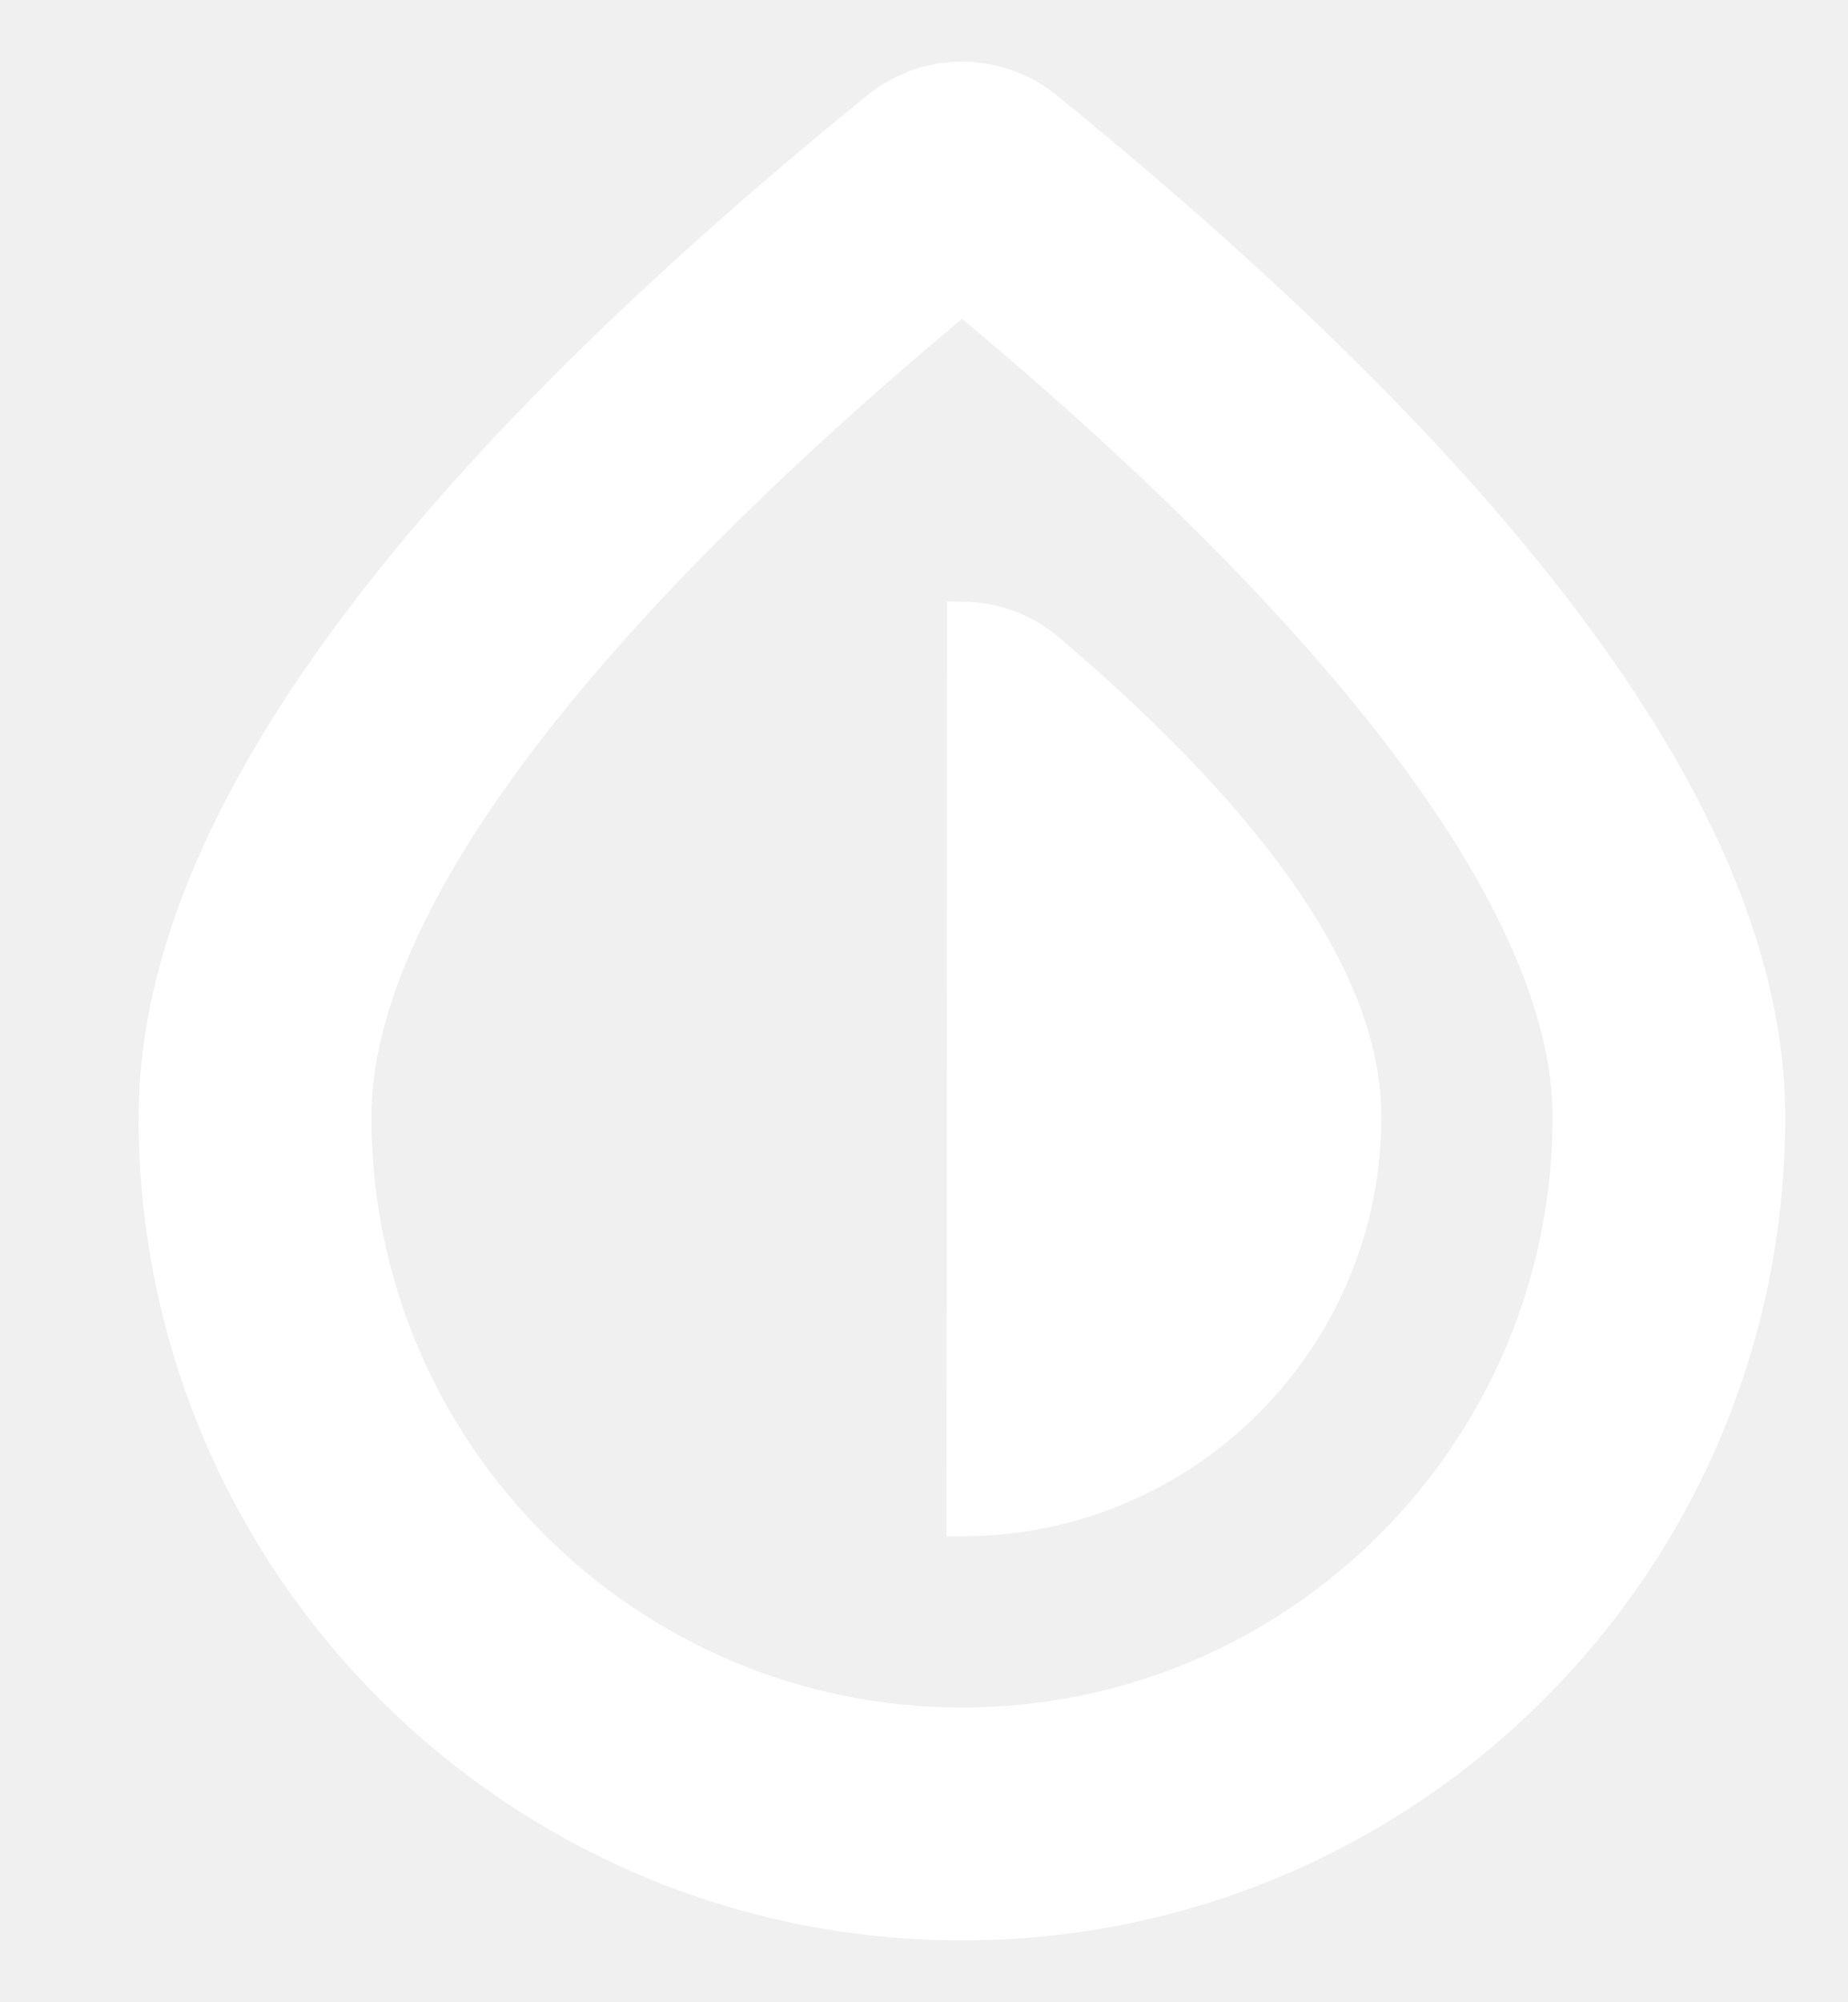
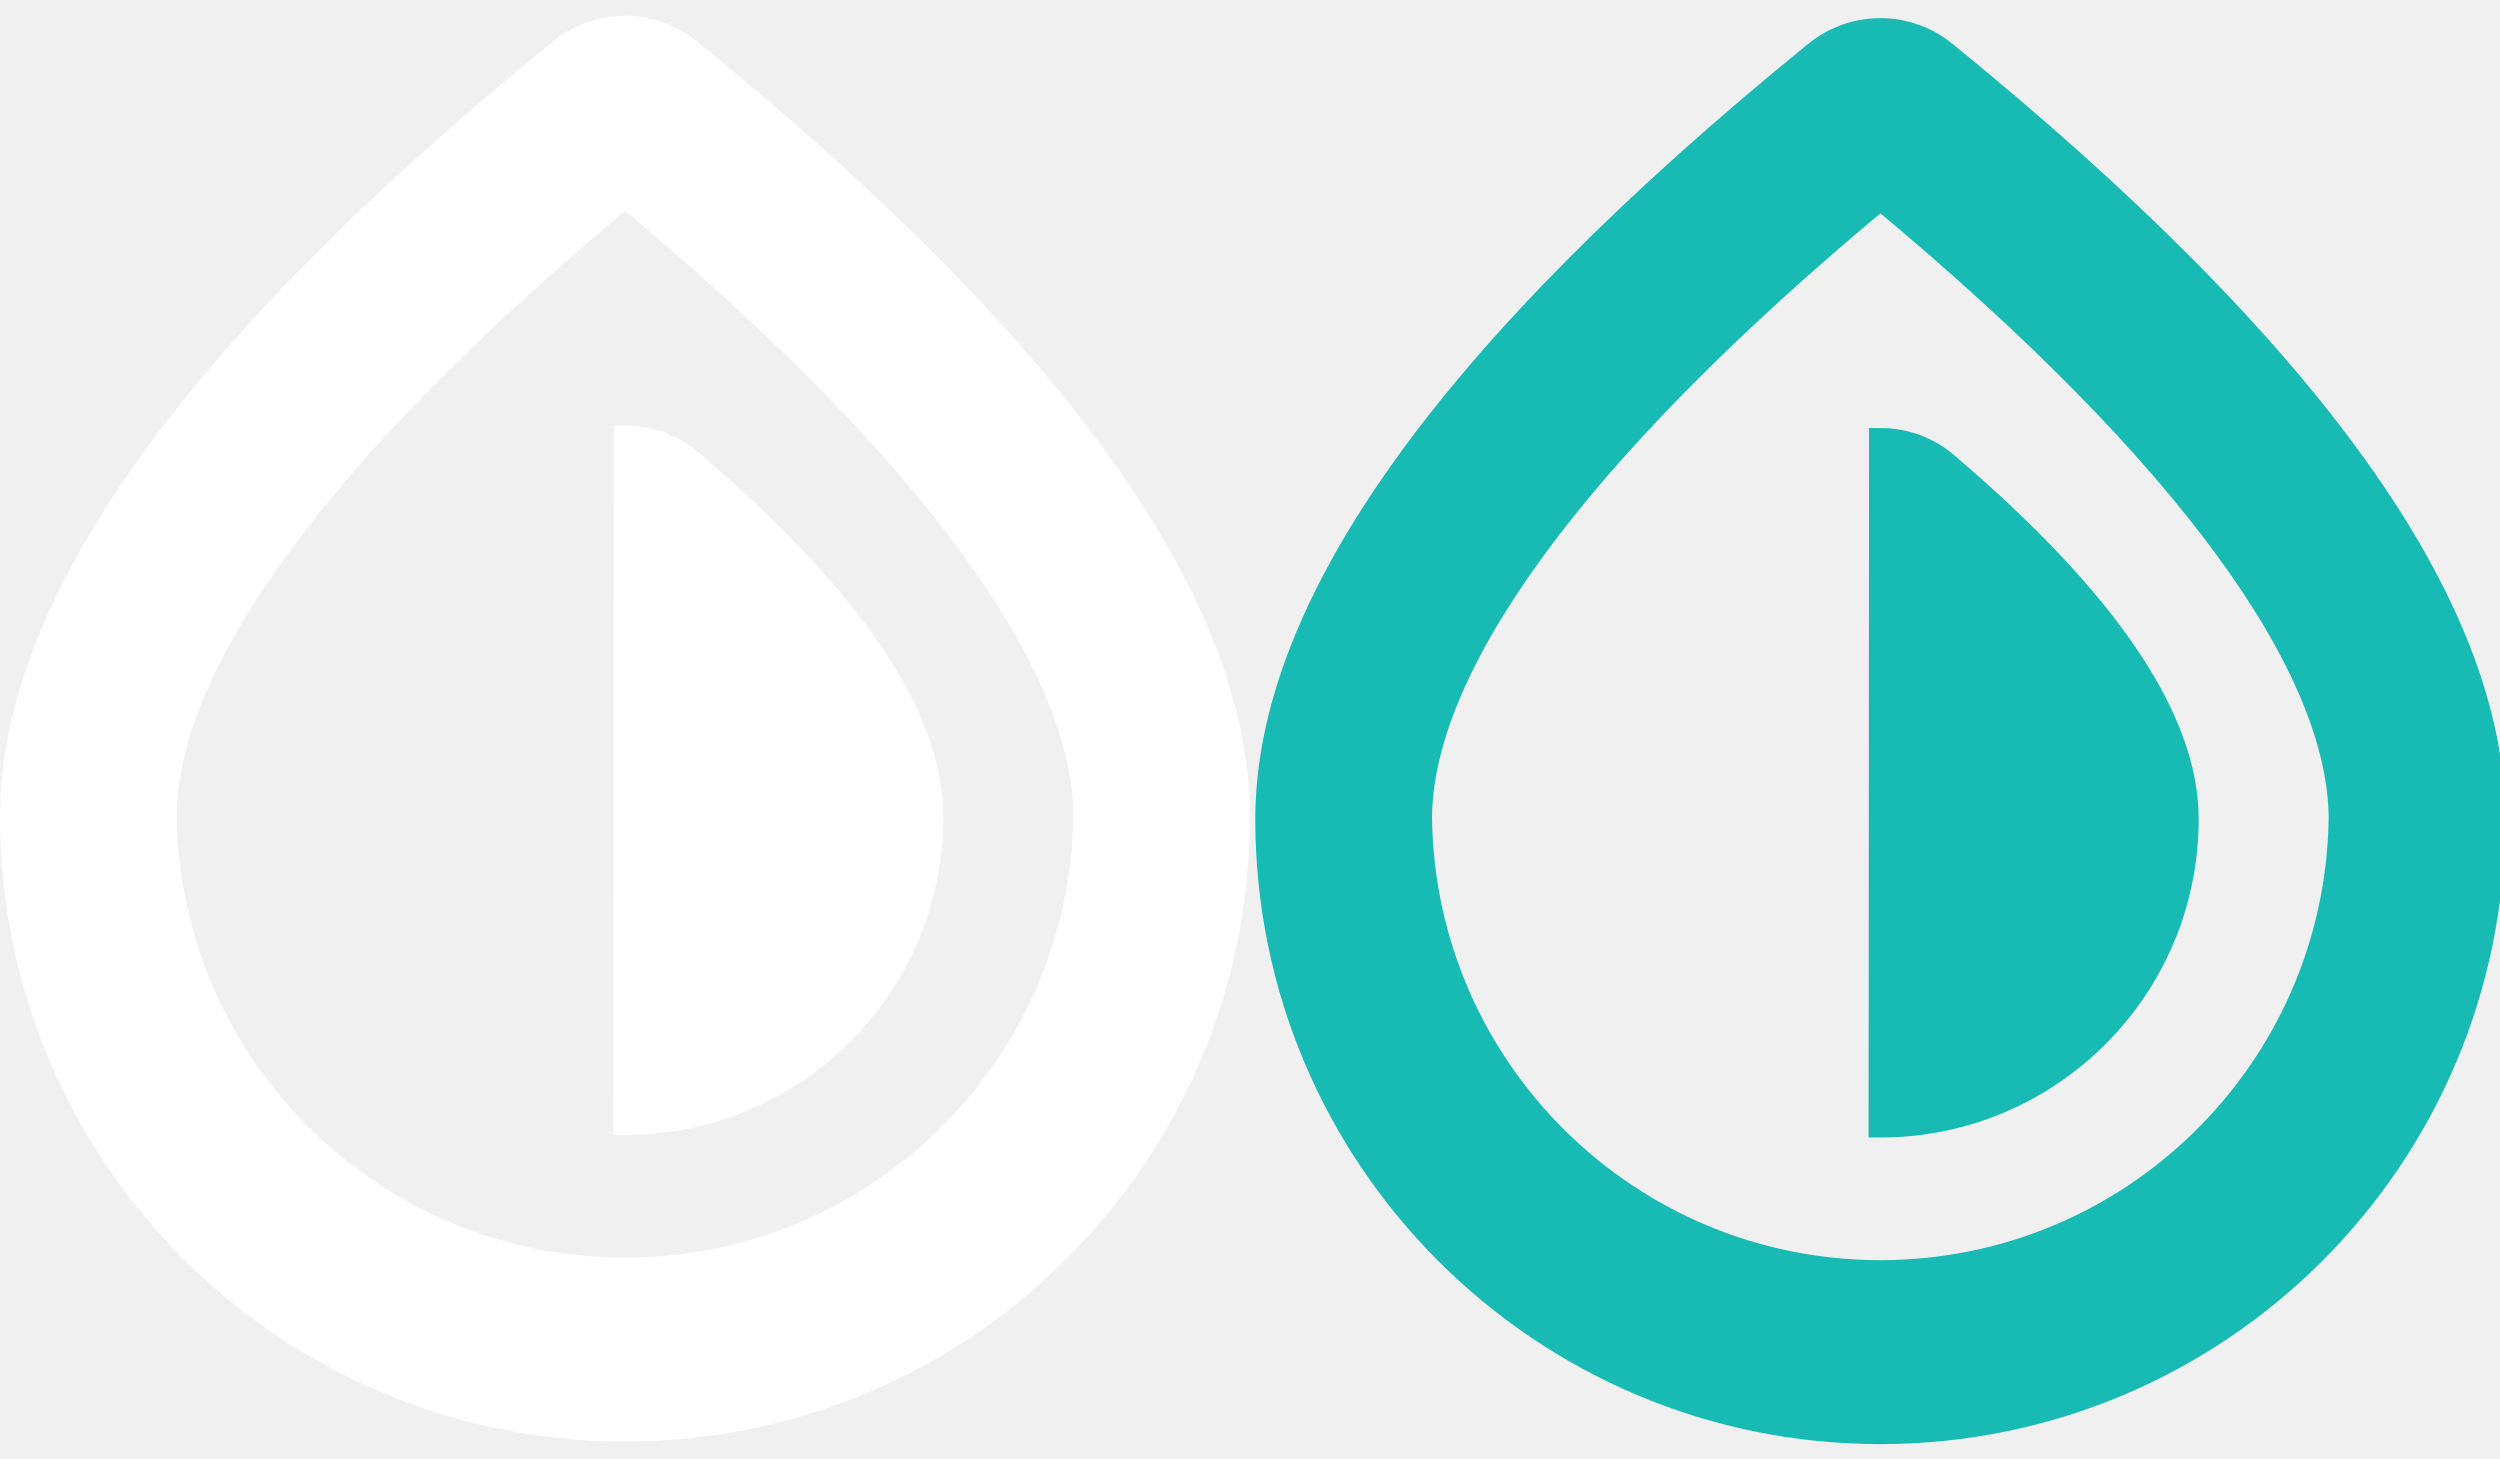
- <svg xmlns="http://www.w3.org/2000/svg" width="12px" height="13px" viewBox="0 0 12 13" version="1.1">
-   <g id="UI-KIT" stroke="none" stroke-width="1" fill="none" fill-rule="evenodd">
-     <g transform="translate(-1159, -4695)" fill="#FFFFFF" fill-rule="nonzero" id="Group-4-Copy-2" stroke="#FFFFFF" stroke-width="0.2">
-       <g transform="translate(971, 4683)">
-         <g id="legend/default">
-           <g id="icon/opacity/default" transform="translate(188, 12.5)">
-             <g id="iconopacitydefault" transform="translate(1, 0)">
-               <path d="M1.312,6.752 C1.312,8.926 3.074,10.688 5.248,10.688 C7.421,10.688 9.183,8.926 9.183,6.752 C9.183,5.473 7.91,3.654 5.248,1.44 C2.585,3.654 1.312,5.473 1.312,6.752 Z M5.247,12 C2.349,12 0,9.651 0,6.753 C0,4.925 1.565,2.74 4.696,0.196 C5.017,-0.065 5.478,-0.065 5.799,0.196 C8.929,2.74 10.494,4.925 10.494,6.753 C10.494,9.651 8.145,12 5.247,12 Z M5.251,3.507 L5.247,9.376 C6.696,9.376 7.871,8.202 7.871,6.752 C7.871,5.897 7.186,4.885 5.814,3.716 C5.652,3.578 5.452,3.508 5.251,3.507 L5.251,3.507 Z" id="Shape" />
-             </g>
-           </g>
-         </g>
-       </g>
-     </g>
+ <svg xmlns="http://www.w3.org/2000/svg" width="24" height="14">
+   <path d="M1.312 6.753a3.936 3.936 0 0 0 7.871 0c0-1.28-1.272-3.1-3.935-5.313-2.663 2.214-3.936 4.033-3.936 5.313zM5.247 12A5.247 5.247 0 0 1 0 6.753C0 4.925 1.565 2.74 4.696.196a.875.875 0 0 1 1.103 0c3.13 2.544 4.695 4.73 4.695 6.557A5.247 5.247 0 0 1 5.247 12zm.004-8.493l-.004 5.87a2.624 2.624 0 0 0 2.624-2.625c0-.855-.685-1.867-2.056-3.036a.873.873 0 0 0-.564-.209z" transform="matrix(1.1221 0 0 1.122 .112 .263)" fill="#fff" stroke="#fff" stroke-width=".2" />
+   <path d="M1.312 6.753a3.936 3.936 0 0 0 7.871 0c0-1.28-1.272-3.1-3.935-5.313-2.663 2.214-3.936 4.033-3.936 5.313zM5.247 12A5.247 5.247 0 0 1 0 6.753C0 4.925 1.565 2.74 4.696.196a.875.875 0 0 1 1.103 0c3.13 2.544 4.695 4.73 4.695 6.557A5.247 5.247 0 0 1 5.247 12zm.004-8.493l-.004 5.87a2.624 2.624 0 0 0 2.624-2.625c0-.855-.685-1.867-2.056-3.036a.873.873 0 0 0-.564-.209z" transform="matrix(1.1221 0 0 1.1221 12.163 .286)" fill="#18bab4" stroke="#18bab4" stroke-width=".2" />
+   <g>
+     <path fill="#fff" fill-rule="evenodd" d="M-8.372-9.14h12.64v8.124h-12.64z" />
  </g>
</svg>
